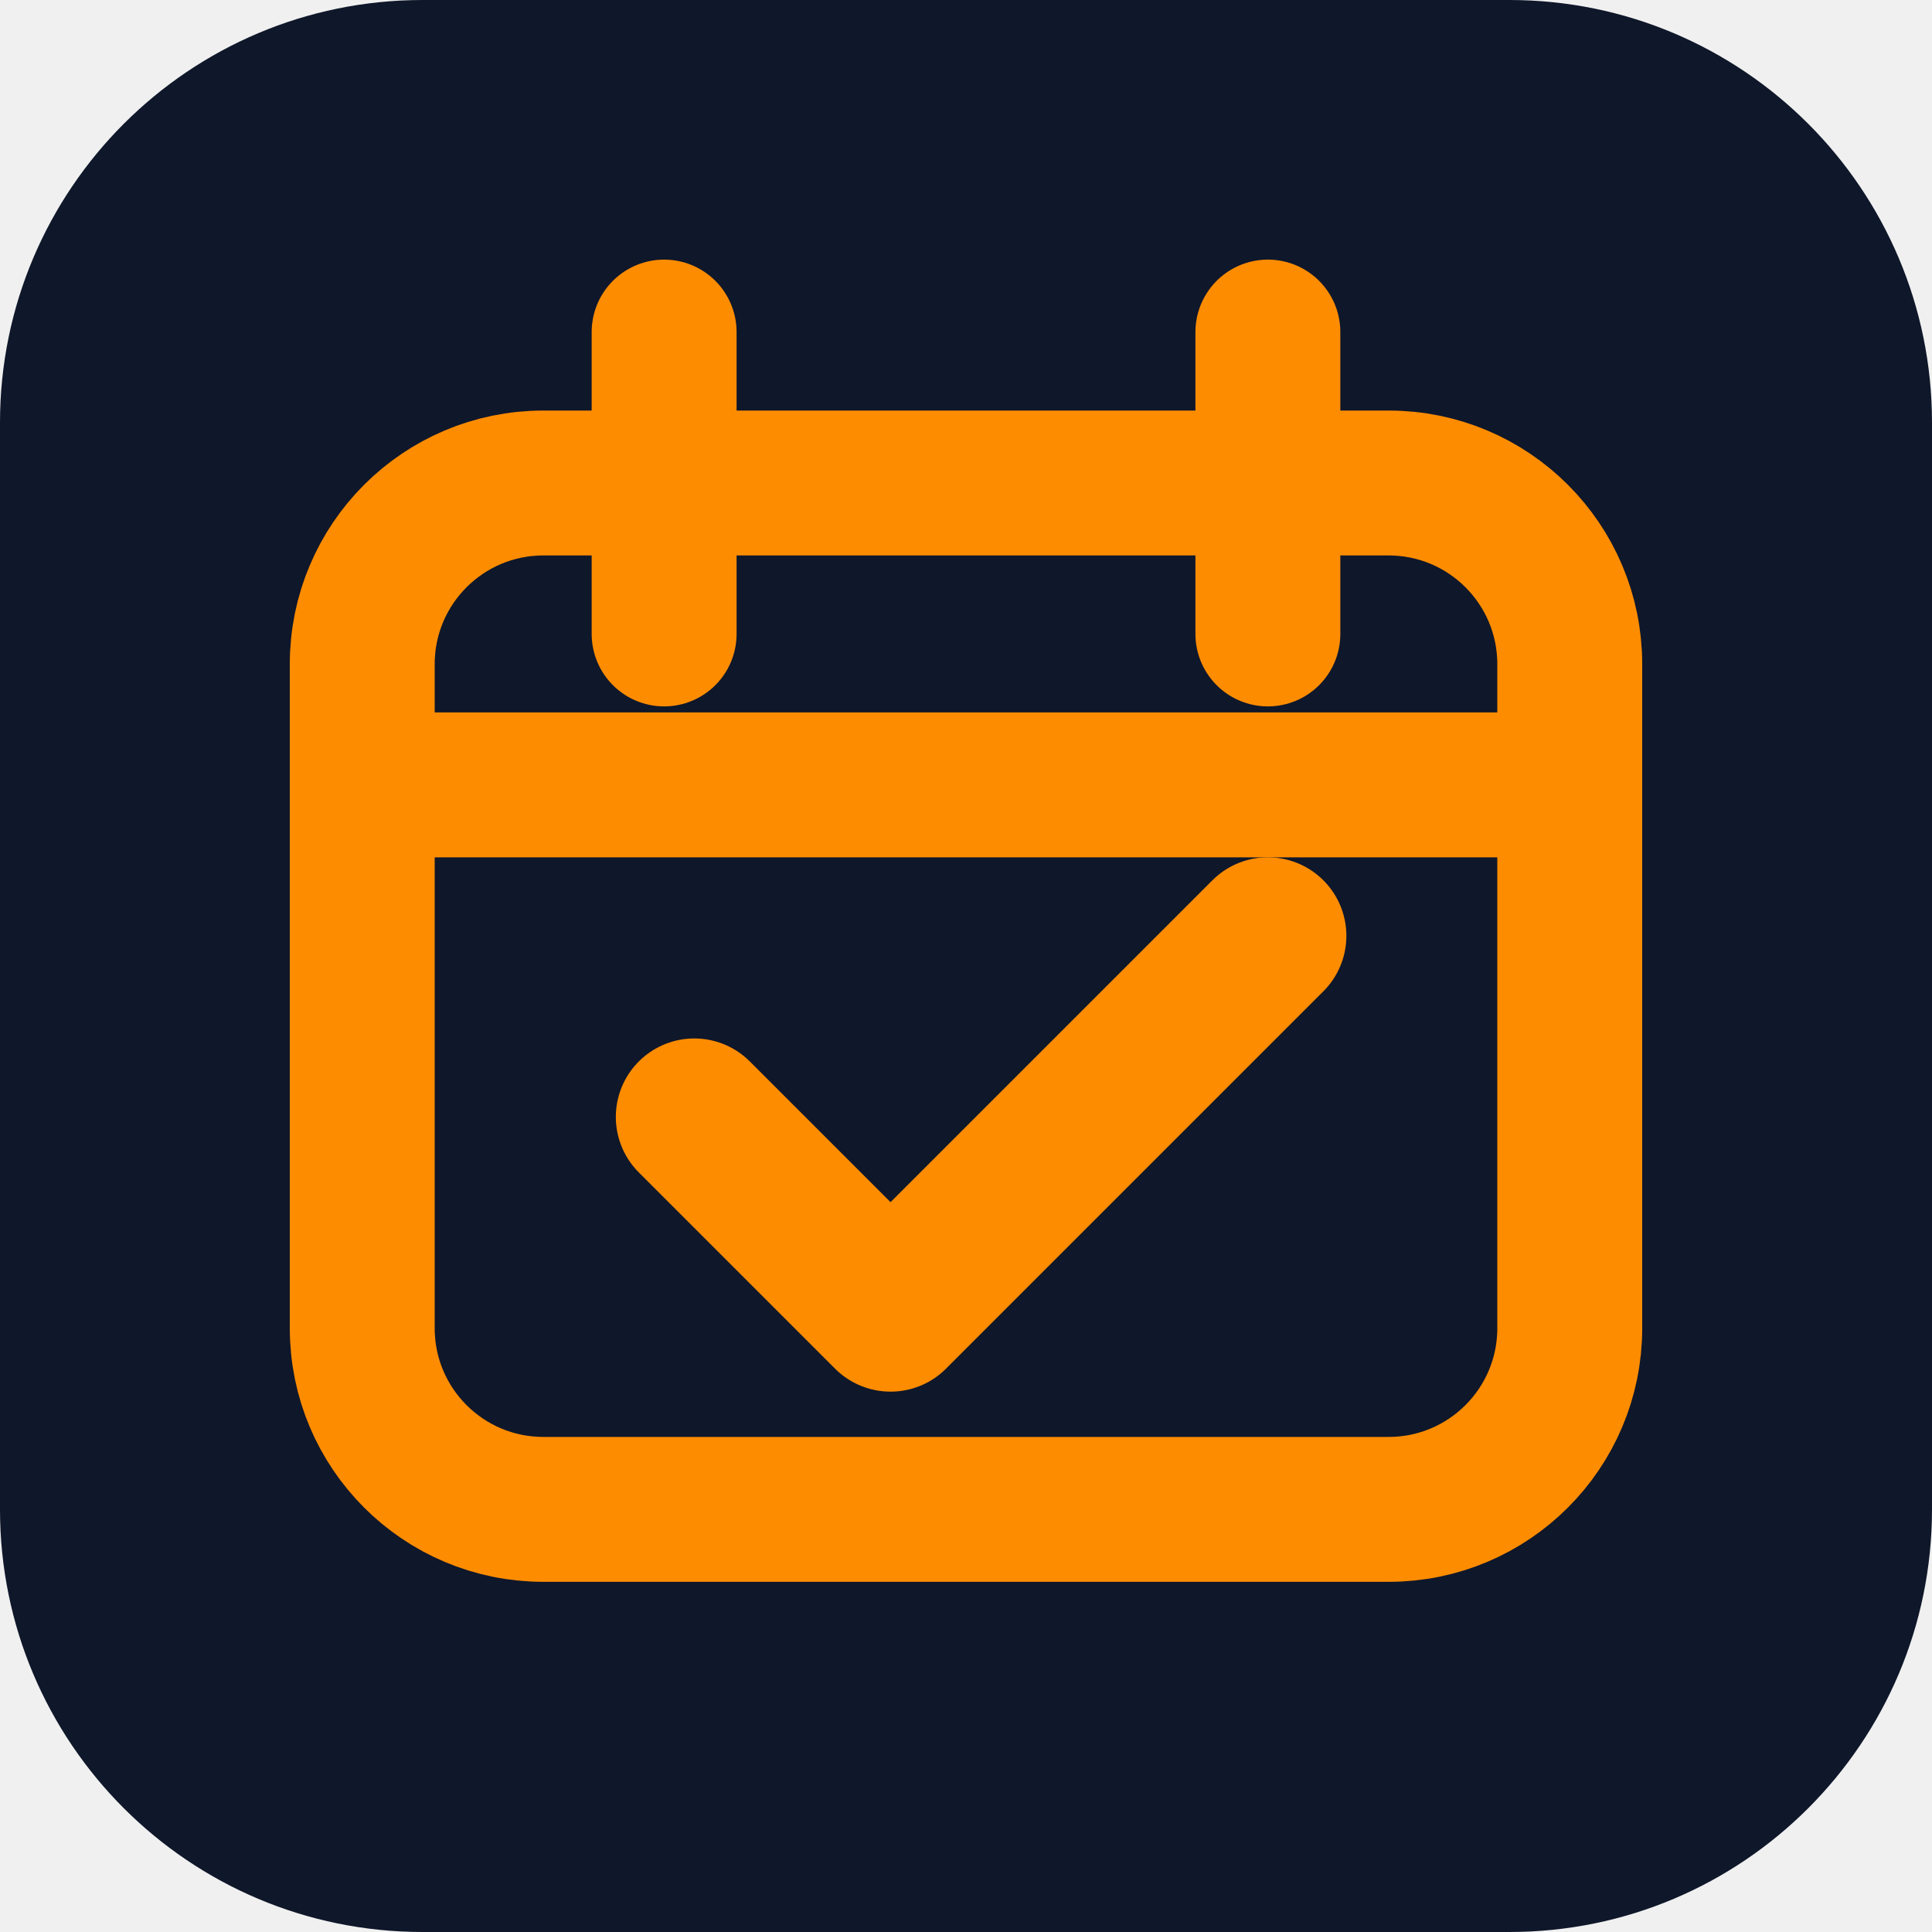
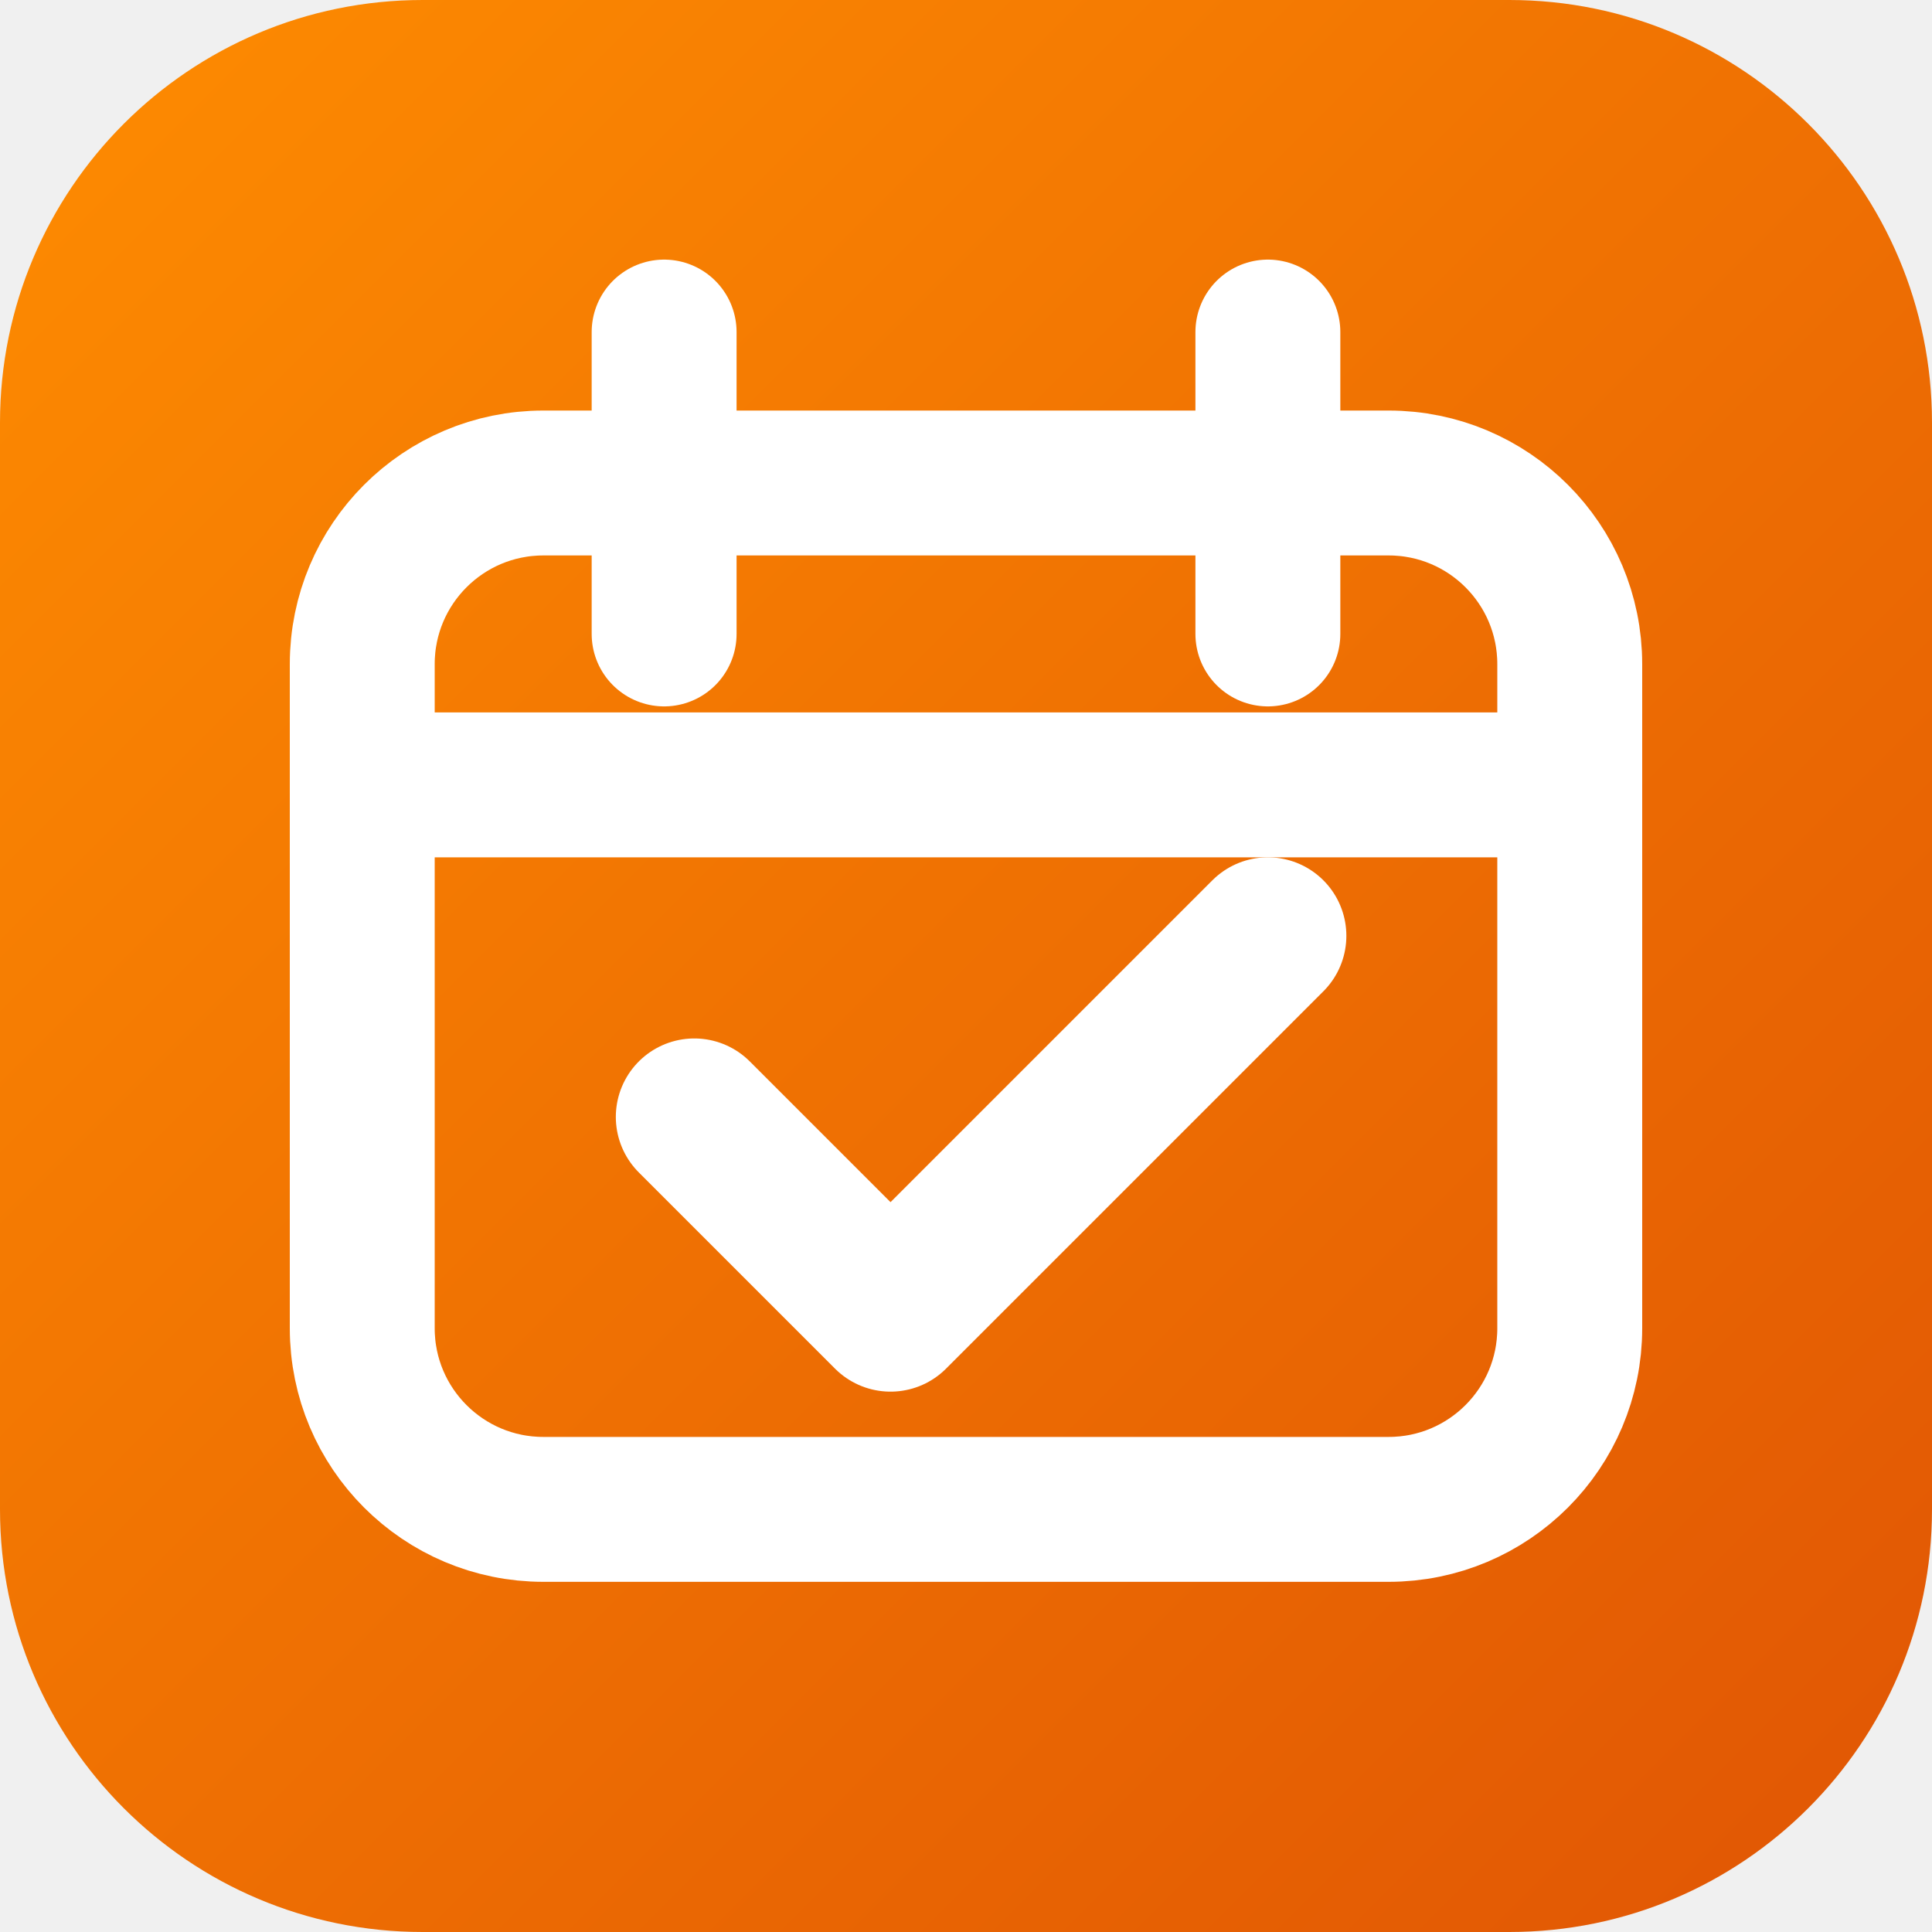
<svg xmlns="http://www.w3.org/2000/svg" viewBox="0 0 64 64" role="img" aria-label="Universal Date Polling">
-   <rect x="0" y="0" width="64" height="64" rx="14" fill="#0f172a" />
-   <g fill="none" stroke-width="4.8" stroke-linecap="round" stroke="#fe8c01">
+   <defs>
+     <linearGradient id="u-polling-tile" x1="0" y1="0" x2="1" y2="1">
+       <stop offset="0" stop-color="#fe8c01" />
+       <stop offset="1" stop-color="#e05504" />
+     </linearGradient>
+   </defs>
+   <rect width="64" height="64" rx="14" fill="url(#u-polling-tile)" />
+   <g fill="none" stroke-width="4.8" stroke-linecap="round" stroke="#ffffff">
    <rect x="12" y="16" width="40" height="34" rx="6" />
    <path d="M12 26H52" />
    <path d="M22 11V21" />
    <path d="M42 11V21" />
  </g>
-   <path d="M23 37 L29.5 43.5 L42 31" fill="none" stroke-width="5.2" stroke-linecap="round" stroke-linejoin="round" stroke-dasharray="27" stroke="#fe8c01" />
+   <path d="M23 37 L29.5 43.5 L42 31" fill="none" stroke-width="5.2" stroke-linecap="round" stroke-linejoin="round" stroke-dasharray="27" stroke="#ffffff" />
</svg>
